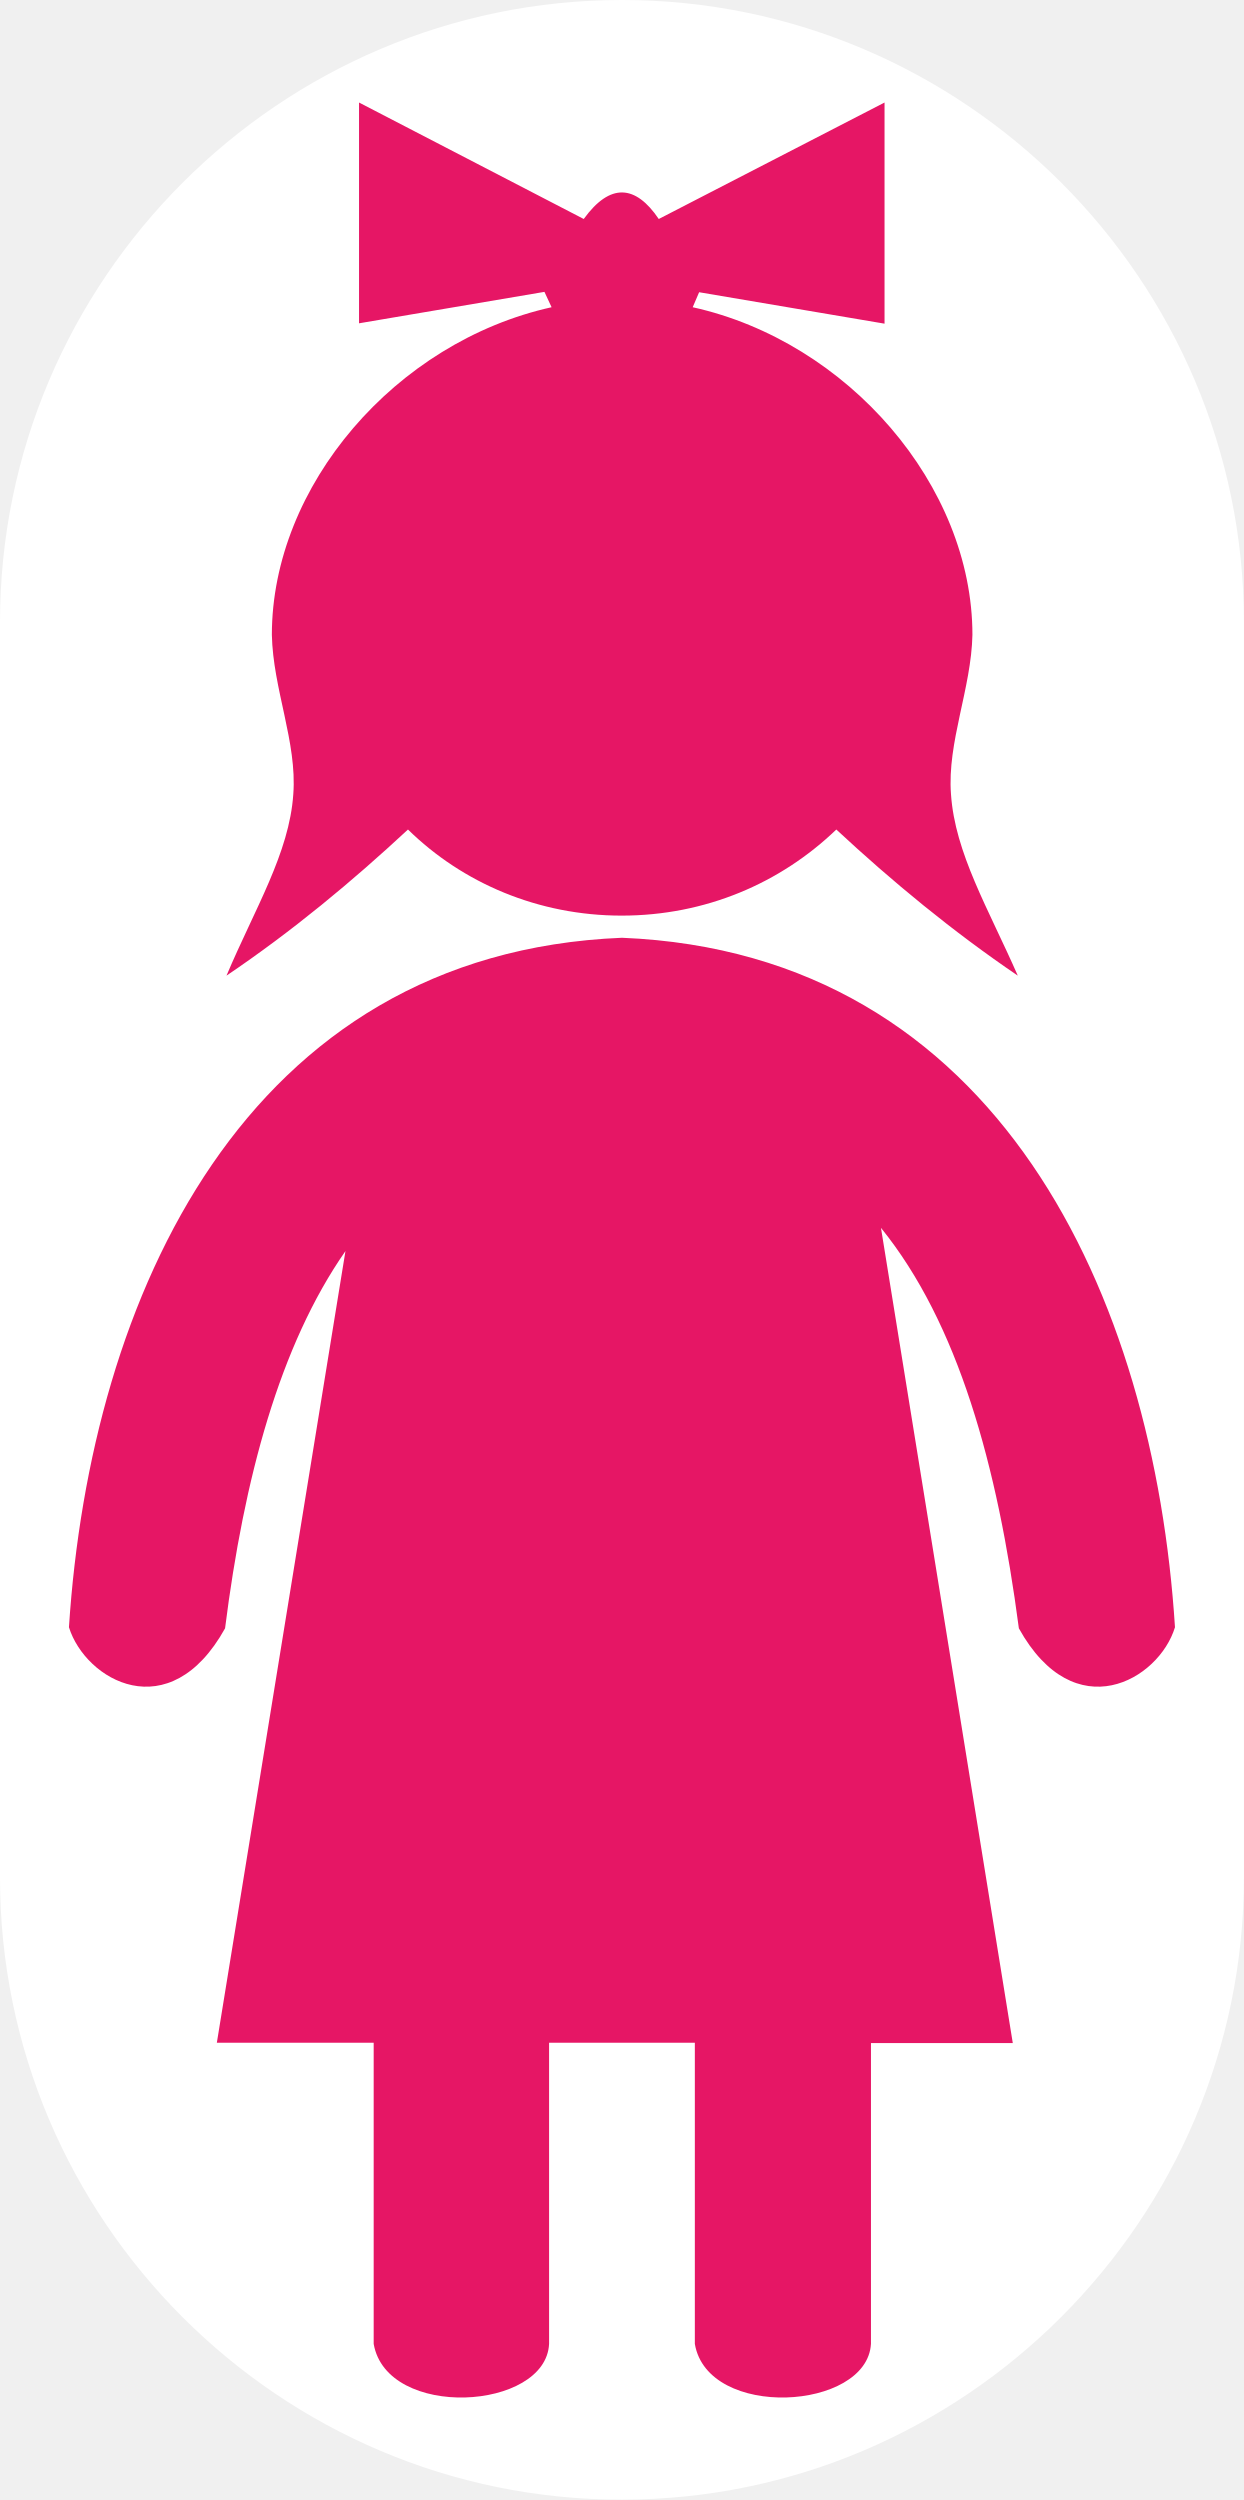
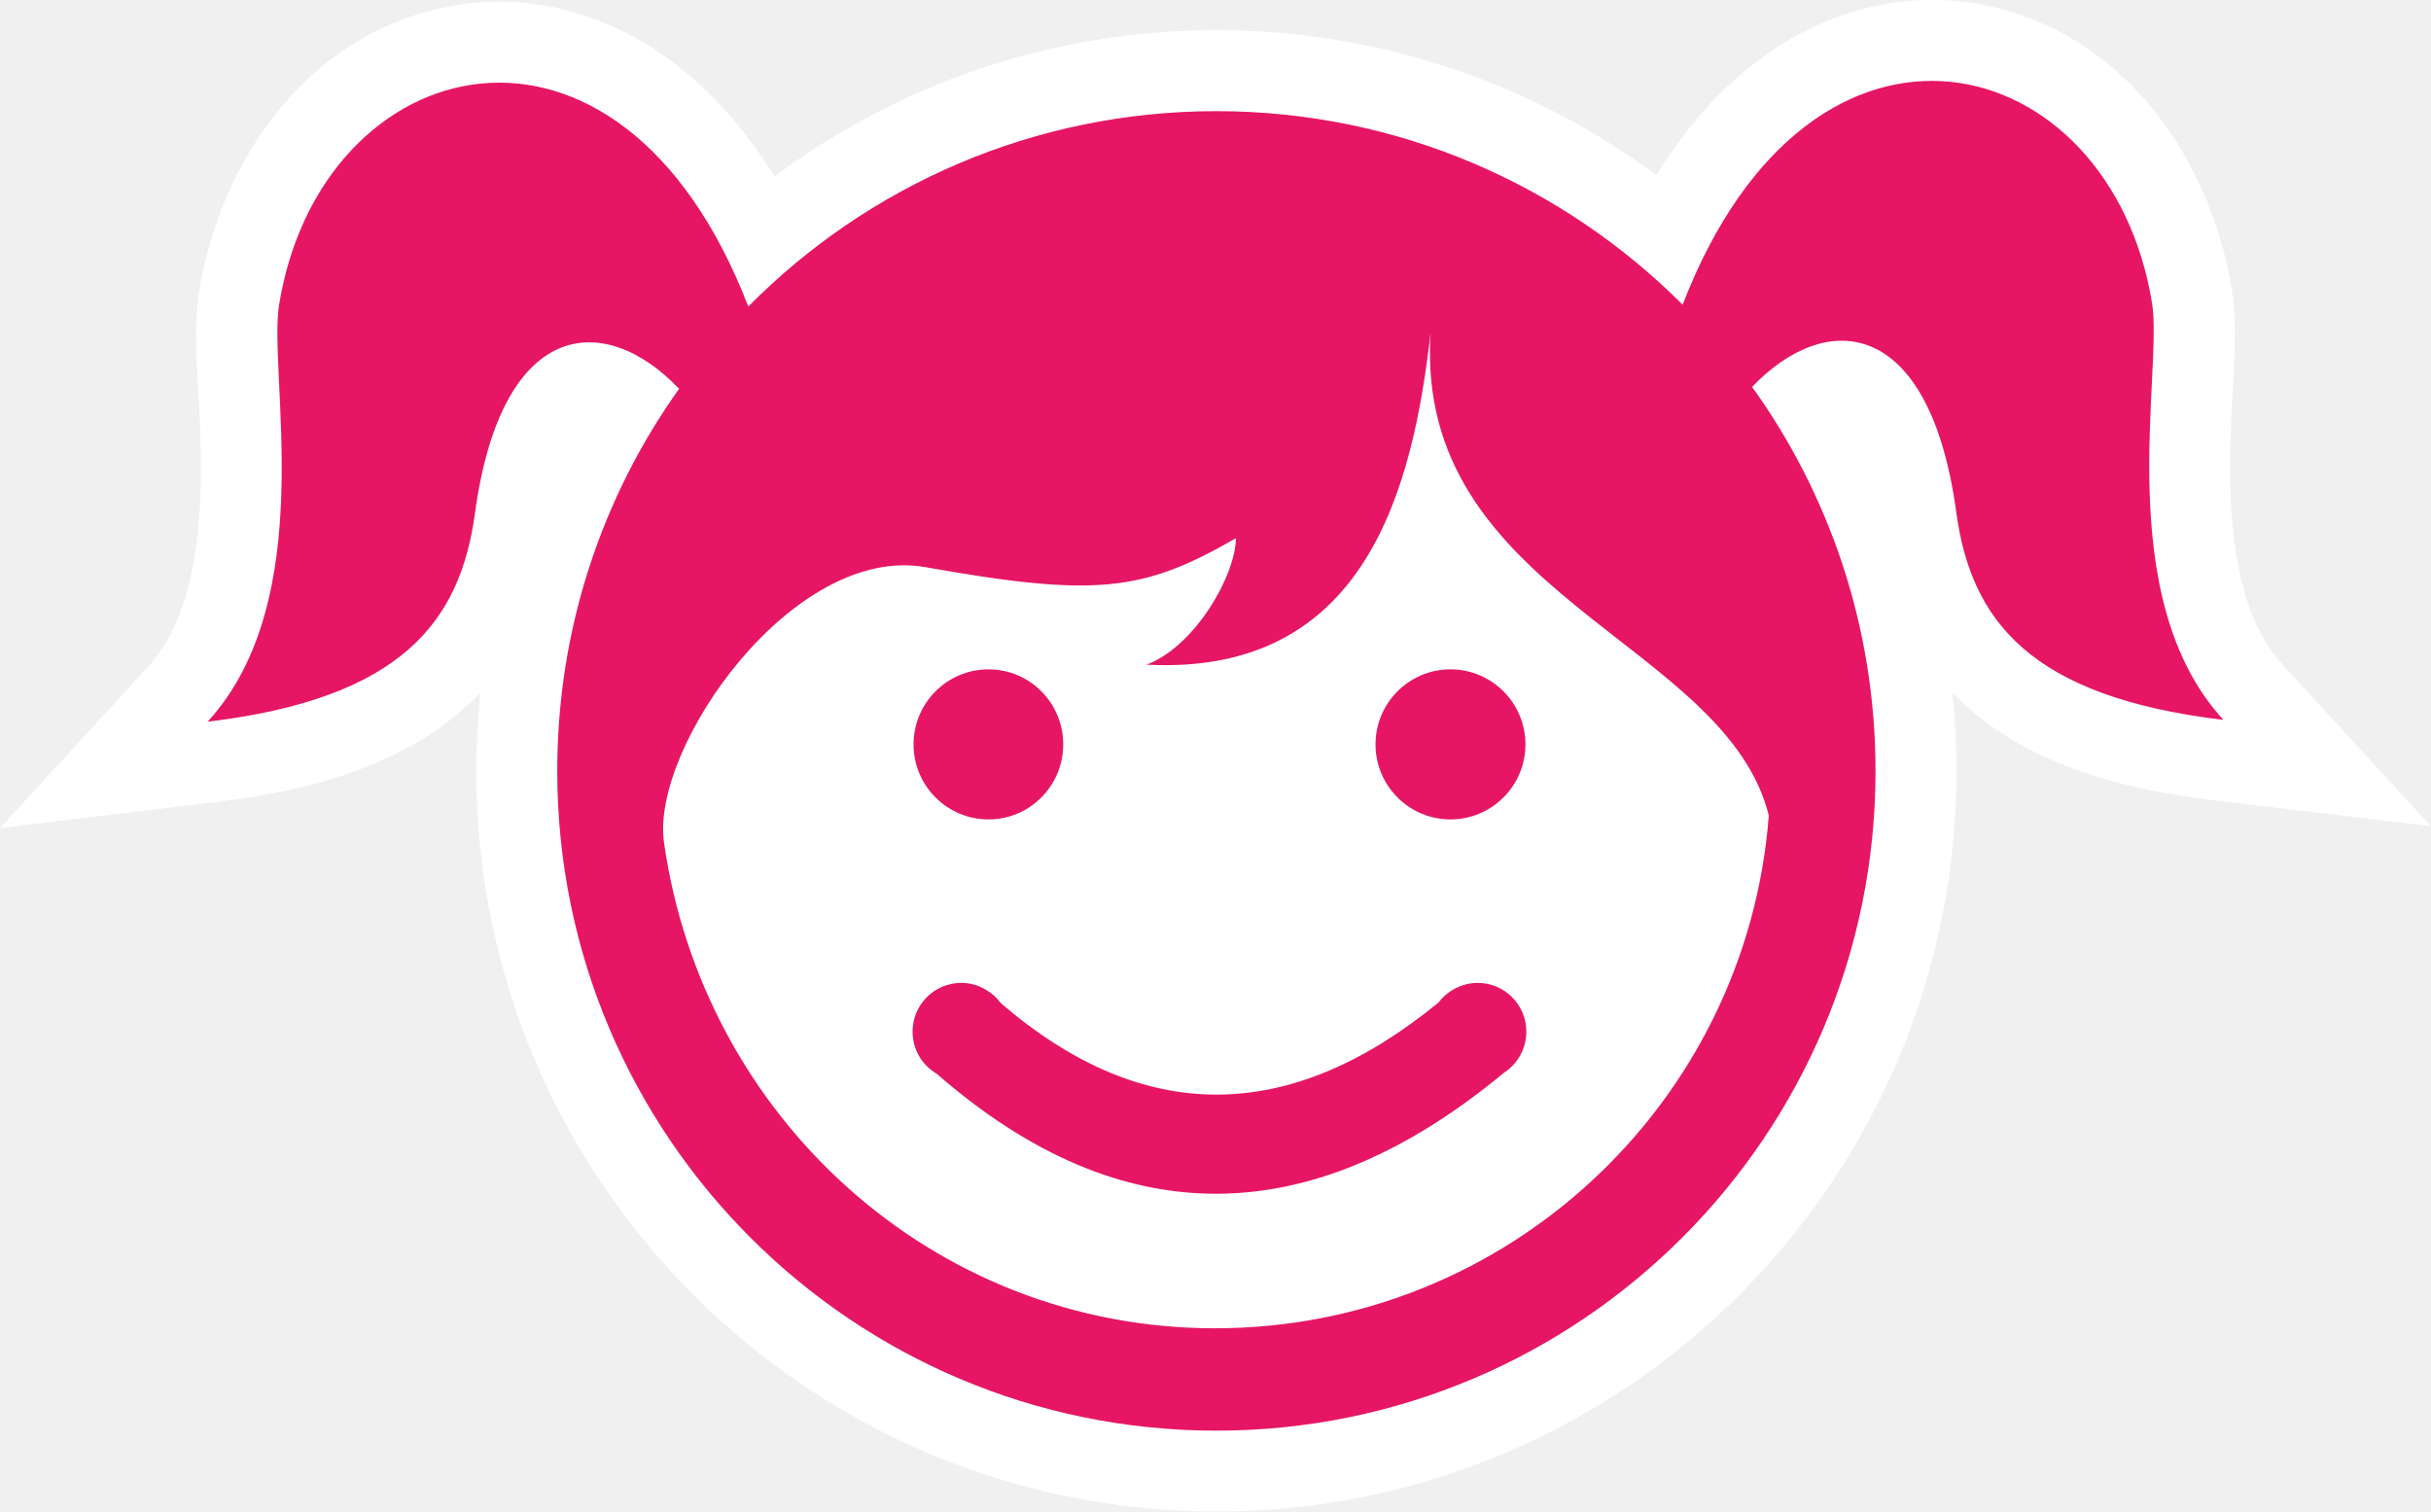
- <svg xmlns="http://www.w3.org/2000/svg" version="1.1" id="Layer_1" x="0px" y="0px" viewBox="0 0 34.82 69.98" style="enable-background:new 0 0 34.82 69.98;" xml:space="preserve">
+ <svg xmlns="http://www.w3.org/2000/svg" version="1.1" id="Layer_1" x="0px" y="0px" viewBox="0 0 301.58 187.53" style="enable-background:new 0 0 301.58 187.53;" xml:space="preserve">
  <style type="text/css">
	.st0{fill-rule:evenodd;clip-rule:evenodd;fill:#FFFFFF;}
	.st1{fill-rule:evenodd;clip-rule:evenodd;fill:#E61665;}
</style>
-   <g>
-     <path class="st0" d="M17.41,0L17.41,0c9.58,0,17.41,7.83,17.41,17.42v35.13c0,9.59-7.83,17.42-17.41,17.42l0,0   C7.83,69.98,0,62.15,0,52.56V17.42C0,7.83,7.83,0,17.41,0L17.41,0z" />
-     <path class="st1" d="M19.39,8.6c4.34,0.96,7.83,4.99,7.83,9.17c-0.03,1.5-0.71,3.01-0.6,4.46c0.11,1.65,1.05,3.21,1.87,5.08   c-1.84-1.25-3.52-2.64-5.08-4.09c-1.56,1.5-3.66,2.41-6.01,2.41c-2.33,0-4.45-0.91-5.98-2.41c-1.56,1.45-3.23,2.84-5.08,4.09   c0.79-1.87,1.76-3.43,1.87-5.08c0.11-1.45-0.57-2.95-0.6-4.46c0-4.17,3.46-8.2,7.83-9.17l-0.2-0.43l-5.19,0.88V2.87l6.29,3.26   c0.74-1.02,1.45-0.96,2.1,0l6.32-3.26v6.19l-5.19-0.88L19.39,8.6z M24.38,57.18v8.43c-0.11,1.87-4.57,2.13-4.93,0v-8.43h-4.08v8.43   c-0.09,1.87-4.54,2.13-4.91,0v-8.43H6.07l3.6-22.16c-1.84,2.64-2.84,6.36-3.37,10.56c-1.56,2.81-3.91,1.45-4.37-0.03   c0.6-9.25,4.93-18.87,15.48-19.3c10.55,0.43,14.89,10.05,15.48,19.3c-0.45,1.48-2.81,2.84-4.37,0.03c-0.6-4.57-1.7-8.54-3.86-11.21   l3.69,22.82H24.38z" />
-   </g>
+   <path class="st0" d="M242.2,85.9c0.34,3.24,0.51,6.47,0.51,9.73c0,50.74-41.11,91.89-91.81,91.89s-91.81-41.15-91.81-91.89  c0-3.26,0.17-6.5,0.51-9.73c-7.66,8.14-19.2,11.98-32.66,13.59L0,102.73l18.37-20.01c1.13-1.25,2.07-2.64,2.84-4.14  c1.5-2.92,2.38-6.21,2.92-9.45c0.94-5.68,0.88-11.58,0.65-17.31c-0.2-4.82-0.85-10.9-0.09-15.61C27.39,19.64,38.28,4.26,55.43,0.85  c9.5-1.9,19.03,0.51,26.91,6.04c5.61,3.94,10.15,9.19,13.75,15.01c15.74-11.75,34.88-18.16,54.81-18.16  c19.82,0,38.87,6.36,54.58,17.99c3.6-5.85,8.14-11.1,13.78-15.07c7.85-5.51,17.38-7.92,26.88-6.04  c17.18,3.43,28.07,18.81,30.74,35.39c0.77,4.71,0.14,10.78-0.06,15.61c-0.26,5.73-0.31,11.64,0.62,17.31  c0.79,4.85,2.38,9.9,5.78,13.59l18.35,19.98l-26.94-3.21C261.29,97.71,249.83,93.91,242.2,85.9L242.2,85.9z" />
+   <path class="st1" d="M177.47,41.32c-2.04,32.49,36.58,38.2,41.96,59.85c-2.72,35.59-32.44,63.62-68.7,63.62  c-35.1,0-63.54-26.36-68.36-60.28c-1.67-11.78,16.05-37.09,32.47-34.14c21.1,3.75,26.97,3.04,38.48-3.6  c-0.03,4.63-5.1,13.45-11.09,15.69C169.67,83.89,175.29,60.19,177.47,41.32L177.47,41.32z M183.31,121.94  c3.35,0,6.04,2.72,6.04,6.04c0,2.16-1.11,4.03-2.78,5.11c-23.93,19.84-47.41,20.15-70.38,0.11c-1.79-1.05-2.98-2.98-2.98-5.22  c0-3.32,2.69-6.04,6.04-6.04c1.08,0,2.07,0.28,2.95,0.79l0,0l0,0c0.77,0.43,1.42,0.99,1.93,1.7c17.75,15.27,35.87,15.07,54.33-0.06  c0.57-0.74,1.28-1.33,2.1-1.76l0,0C181.38,122.2,182.32,121.94,183.31,121.94L183.31,121.94z M179.94,83.04  c5.13,0,9.3,4.17,9.3,9.31s-4.17,9.31-9.3,9.31c-5.13,0-9.3-4.17-9.3-9.31S174.81,83.04,179.94,83.04L179.94,83.04z M122.63,83.04  c5.13,0,9.27,4.17,9.27,9.31s-4.14,9.31-9.27,9.31s-9.3-4.17-9.3-9.31S117.5,83.04,122.63,83.04L122.63,83.04z M92.83,38.03  L92.83,38.03C76.76-3.71,39.75,6.08,34.62,37.83c-1.39,8.49,5.1,36.49-8.87,51.71c24.07-2.89,31.33-12.4,33.17-25.85  c3.29-24.18,16.05-25.17,25.29-15.49h0.06c-9.56,13.39-15.14,29.77-15.14,47.45c0,45.21,36.61,81.84,81.77,81.84  c45.14,0,81.77-36.64,81.77-81.84c0-17.76-5.67-34.22-15.31-47.65l0,0c9.24-9.68,22-8.68,25.32,15.49  c1.81,13.45,9.1,22.96,33.15,25.82c-13.98-15.21-7.49-43.22-8.85-51.68c-5.16-31.78-42.13-41.55-58.24,0.17l0,0  c-14.8-14.81-35.24-24.01-57.84-24.01C128.19,13.79,107.63,23.07,92.83,38.03L92.83,38.03z" />
</svg>
